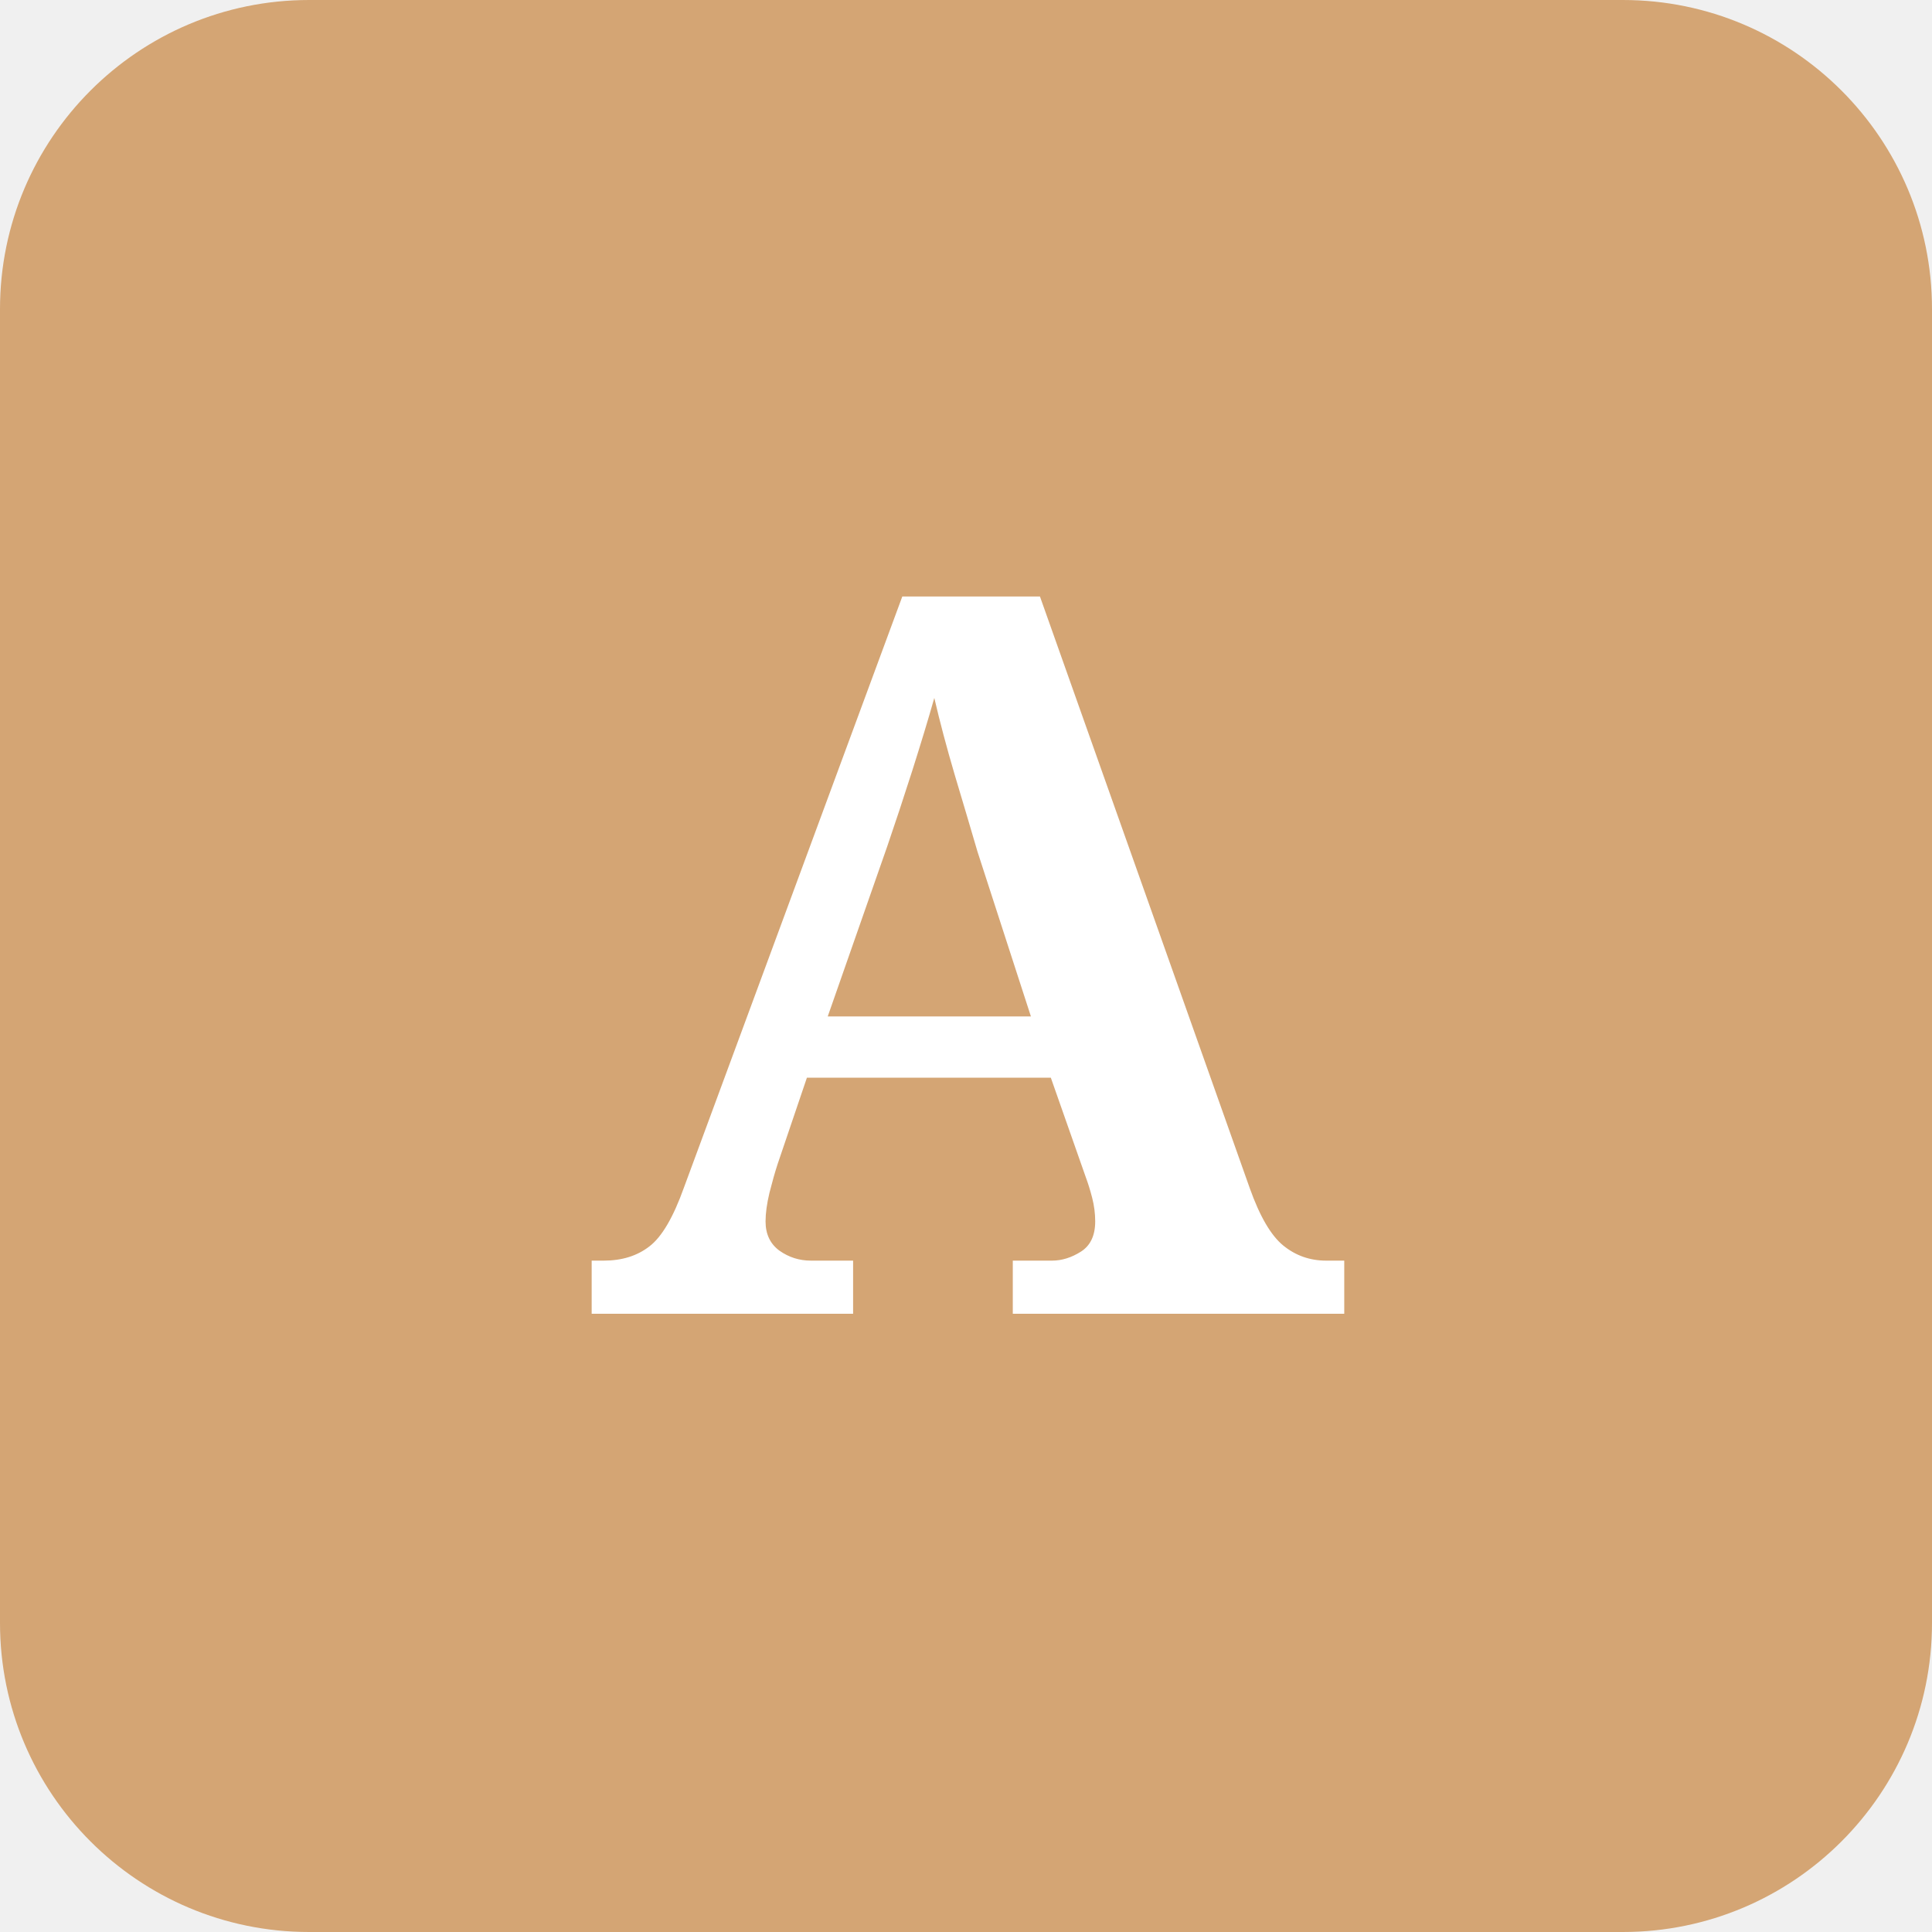
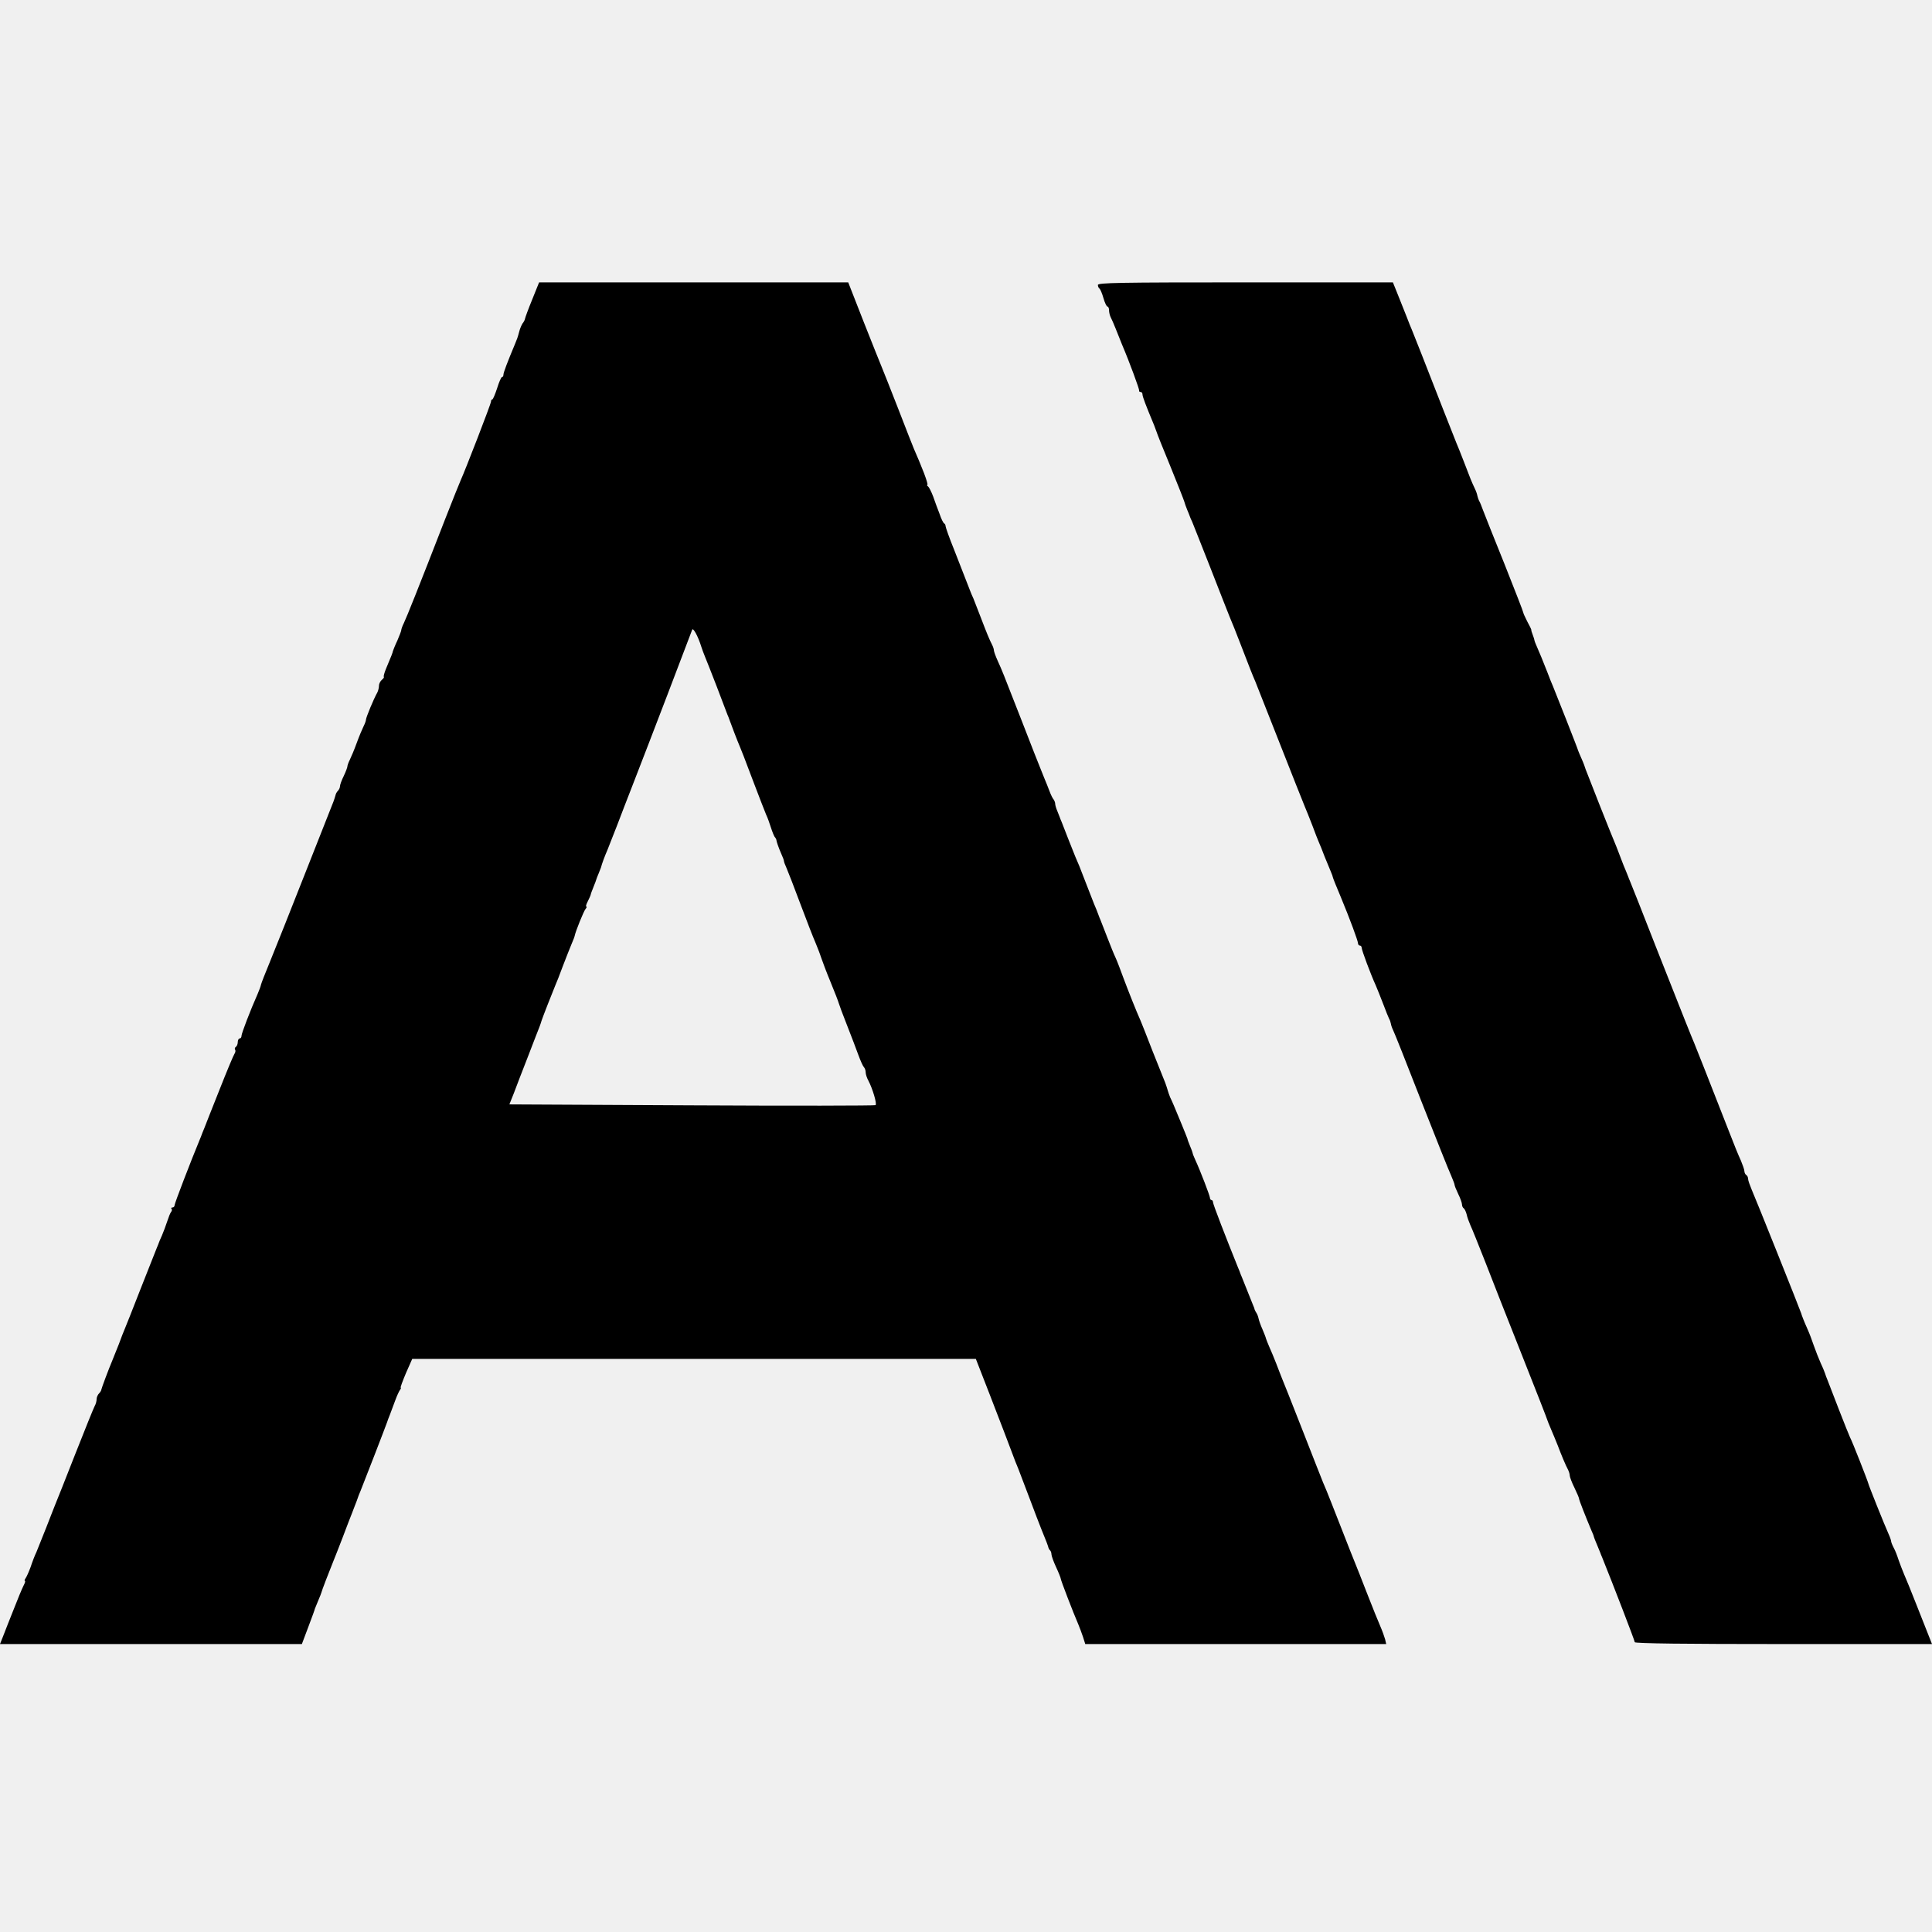
- <svg xmlns="http://www.w3.org/2000/svg" viewBox="0 0 100 100">
-   <rect width="100" height="100" rx="16" fill="#d4a574" />
-   <text x="50" y="68" text-anchor="middle" font-size="52" font-family="serif" font-weight="bold" fill="white">A</text>
+ <svg xmlns="http://www.w3.org/2000/svg" version="1.0" width="1040pt" height="1040pt" viewBox="0 0 1040 1040" preserveAspectRatio="xMidYMid meet">
+   <g transform="translate(0,1040) scale(0.1,-0.1)" fill="#000000" stroke="none">
+     <path d="M2865 8788 c-21 -51 -38 -98 -39 -104 -1 -7 -7 -18 -13 -25 -5 -8 -14 -27 -18 -44 -10 -37 -10 -35 -22 -65 -41 -98 -63 -155 -63 -167 0 -7 -3 -13 -8 -13 -4 0 -16 -27 -26 -60 -11 -33 -22 -60 -26 -60 -4 0 -7 -6 -7 -12 0 -12 -142 -378 -163 -423 -5 -11 -43 -105 -84 -210 -144 -371 -208 -530 -222 -559 -8 -16 -14 -33 -14 -38 0 -5 -10 -30 -21 -56 -12 -25 -22 -51 -24 -57 -2 -10 -6 -21 -38 -97 -8 -20 -13 -38 -11 -41 3 -2 -2 -10 -11 -17 -8 -7 -15 -21 -15 -31 0 -11 -4 -27 -9 -37 -20 -35 -61 -135 -61 -146 0 -6 -6 -22 -13 -36 -7 -14 -24 -54 -37 -90 -13 -36 -30 -76 -37 -90 -7 -14 -13 -30 -13 -36 0 -5 -9 -29 -20 -52 -11 -22 -20 -47 -20 -55 0 -7 -5 -18 -11 -24 -6 -6 -12 -17 -13 -24 -2 -8 -7 -23 -11 -34 -4 -11 -73 -184 -152 -385 -79 -201 -164 -414 -189 -475 -25 -60 -47 -117 -49 -125 -1 -8 -10 -31 -18 -50 -40 -90 -87 -213 -87 -226 0 -8 -4 -14 -10 -14 -5 0 -10 -9 -10 -19 0 -11 -5 -23 -10 -26 -6 -4 -8 -11 -4 -16 3 -5 1 -15 -4 -22 -5 -7 -41 -93 -80 -192 -39 -99 -77 -193 -83 -210 -7 -16 -13 -32 -14 -35 -1 -3 -5 -14 -10 -25 -48 -116 -135 -342 -135 -352 0 -7 -5 -13 -12 -13 -6 0 -8 -3 -5 -7 4 -3 3 -11 -2 -17 -5 -6 -14 -29 -21 -51 -7 -22 -20 -56 -28 -75 -9 -19 -16 -37 -17 -40 -1 -3 -5 -14 -10 -25 -4 -11 -44 -110 -87 -220 -43 -110 -82 -209 -87 -220 -5 -11 -19 -47 -31 -80 -13 -33 -29 -73 -36 -90 -18 -42 -58 -149 -59 -157 0 -4 -6 -13 -12 -19 -7 -7 -13 -21 -13 -31 0 -10 -4 -26 -10 -36 -5 -9 -53 -127 -106 -262 -53 -135 -100 -254 -105 -265 -4 -11 -27 -67 -49 -125 -23 -58 -47 -118 -54 -135 -8 -16 -22 -52 -31 -80 -10 -27 -23 -56 -28 -62 -5 -7 -6 -13 -3 -13 4 0 0 -12 -8 -27 -8 -16 -31 -71 -51 -123 -21 -52 -46 -116 -56 -142 l-19 -48 813 0 812 0 35 93 c19 50 35 94 35 97 1 3 9 22 18 44 9 21 17 41 17 43 0 5 44 119 64 168 7 17 30 75 51 130 21 55 43 114 50 130 6 17 18 46 25 65 6 19 16 44 21 55 11 26 139 357 143 370 2 6 8 24 15 40 6 17 19 50 28 75 9 25 21 51 26 58 5 6 7 12 4 12 -3 0 10 35 28 78 l34 77 1517 0 1517 0 74 -190 c40 -104 76 -197 79 -205 3 -8 19 -51 36 -95 16 -44 34 -89 39 -100 4 -11 31 -81 59 -155 28 -74 57 -151 65 -170 25 -60 38 -95 39 -102 1 -3 4 -10 9 -14 4 -4 7 -14 7 -21 0 -8 11 -39 25 -69 14 -30 25 -58 25 -62 0 -8 68 -185 95 -247 7 -16 18 -47 25 -67 l12 -38 810 0 810 0 -6 26 c-4 14 -15 45 -25 68 -10 22 -42 102 -71 176 -29 74 -58 149 -65 165 -7 17 -43 107 -79 200 -37 94 -70 179 -75 190 -5 11 -13 31 -19 45 -6 14 -56 142 -112 285 -56 143 -106 269 -111 280 -4 11 -18 45 -29 75 -12 30 -28 70 -37 89 -8 18 -16 39 -18 45 -1 6 -10 29 -19 50 -10 22 -19 48 -21 58 -2 10 -7 24 -12 31 -4 6 -8 14 -9 17 0 3 -4 14 -9 25 -4 11 -18 45 -30 75 -12 30 -26 64 -30 75 -5 11 -9 22 -10 25 -1 3 -5 14 -10 25 -67 166 -135 342 -135 352 0 7 -4 13 -8 13 -5 0 -9 6 -9 13 -1 12 -50 141 -79 204 -8 17 -14 33 -14 36 0 2 -6 20 -14 38 -8 19 -14 36 -14 39 -1 3 -15 39 -32 80 -42 102 -48 116 -61 143 -5 13 -11 29 -13 37 -2 8 -8 26 -13 40 -6 14 -36 90 -68 170 -31 80 -60 154 -65 165 -23 51 -65 157 -92 229 -16 44 -35 94 -43 111 -8 16 -27 64 -43 105 -16 41 -33 84 -37 95 -5 11 -9 22 -10 25 -6 16 -18 48 -26 65 -4 11 -22 56 -39 100 -17 44 -35 90 -40 103 -14 31 -24 56 -58 142 -16 41 -33 84 -37 95 -5 11 -9 22 -10 25 -1 3 -7 18 -13 33 -7 16 -12 34 -12 41 0 6 -4 16 -8 22 -5 5 -15 25 -22 44 -7 19 -20 51 -28 70 -8 19 -18 44 -22 55 -5 11 -50 126 -100 255 -108 276 -102 262 -129 322 -12 26 -21 52 -21 58 0 6 -4 18 -9 28 -15 29 -29 63 -61 147 -17 44 -35 90 -40 103 -6 12 -14 32 -19 45 -17 43 -40 103 -85 218 -26 64 -46 121 -46 127 0 6 -3 12 -7 14 -5 2 -16 24 -25 51 -10 26 -26 68 -35 95 -10 26 -22 50 -28 54 -5 4 -7 8 -3 8 4 0 -5 28 -18 63 -23 58 -30 75 -54 130 -5 12 -44 110 -85 217 -42 107 -82 209 -89 225 -7 17 -51 126 -97 243 l-83 212 -832 0 -832 0 -37 -92z m910 -1869 c4 -13 13 -37 20 -54 7 -16 35 -88 63 -160 27 -71 53 -139 57 -150 5 -11 9 -22 10 -25 9 -26 47 -125 58 -150 6 -14 11 -27 12 -30 1 -3 5 -12 8 -20 3 -8 29 -76 57 -150 28 -74 57 -148 64 -165 8 -16 19 -48 26 -70 7 -22 16 -44 20 -50 5 -5 8 -12 9 -15 0 -8 12 -43 27 -77 8 -17 14 -34 14 -38 0 -4 6 -21 14 -38 8 -18 42 -106 76 -197 34 -91 70 -183 80 -205 9 -22 23 -57 30 -79 7 -21 30 -82 52 -135 22 -53 41 -103 43 -111 2 -8 22 -62 45 -120 23 -58 50 -130 61 -160 11 -30 24 -59 29 -64 6 -6 10 -19 10 -29 0 -10 7 -31 15 -45 22 -42 47 -125 38 -131 -4 -3 -450 -4 -989 -1 l-982 5 24 60 c12 33 47 123 77 200 30 77 57 149 62 160 4 11 9 25 10 30 3 11 60 157 74 190 5 11 24 58 41 105 18 47 39 100 47 119 8 18 16 39 17 45 4 22 48 131 58 143 6 7 8 13 4 13 -4 0 0 13 9 30 8 16 15 32 15 35 0 3 7 21 15 41 8 20 15 38 15 40 0 1 5 15 12 31 6 15 12 30 13 33 5 20 20 61 35 95 9 22 33 83 53 135 20 52 56 147 81 210 95 244 300 780 322 840 5 14 32 -36 49 -91z" />
+     <path d="M5910 8866 c0 -8 4 -17 9 -20 4 -3 14 -26 21 -51 7 -25 17 -45 21 -45 5 0 9 -9 9 -20 0 -11 4 -28 9 -38 5 -9 17 -37 27 -62 10 -25 25 -63 34 -85 39 -91 94 -241 92 -247 -1 -5 2 -8 8 -8 6 0 10 -6 10 -13 0 -12 18 -59 63 -167 5 -14 11 -29 13 -35 1 -5 34 -89 74 -185 39 -96 73 -182 75 -190 2 -8 9 -28 16 -45 7 -16 13 -32 14 -35 1 -3 6 -16 13 -30 6 -14 49 -124 97 -245 47 -121 94 -240 104 -265 11 -25 36 -88 56 -140 54 -140 64 -166 83 -210 9 -22 118 -298 219 -555 20 -49 41 -103 48 -120 7 -16 25 -61 40 -100 14 -38 30 -79 35 -90 5 -11 19 -45 30 -75 12 -30 27 -66 33 -80 6 -14 11 -27 11 -30 1 -6 21 -56 44 -110 49 -118 92 -235 92 -247 0 -7 5 -13 10 -13 6 0 10 -6 10 -12 0 -13 49 -144 76 -203 7 -16 25 -61 40 -100 14 -38 29 -74 32 -80 4 -5 7 -17 9 -25 1 -8 6 -23 12 -35 6 -11 74 -182 151 -380 78 -198 150 -379 161 -402 10 -24 19 -46 19 -51 0 -5 9 -27 20 -50 11 -22 20 -48 20 -56 0 -8 4 -17 9 -20 5 -3 12 -18 16 -33 3 -16 13 -41 20 -58 8 -16 43 -104 79 -195 35 -91 125 -319 200 -508 75 -189 136 -345 136 -348 0 -2 9 -23 19 -47 10 -23 26 -62 36 -87 20 -53 43 -108 56 -132 5 -10 9 -24 9 -31 0 -7 11 -37 25 -65 14 -29 25 -55 25 -59 0 -8 37 -101 66 -170 8 -17 14 -33 14 -36 0 -2 8 -22 17 -43 9 -22 17 -41 18 -44 1 -3 5 -14 10 -25 59 -146 175 -447 175 -455 0 -7 276 -10 800 -10 l800 0 -19 48 c-10 26 -40 101 -66 167 -26 66 -55 138 -65 160 -9 22 -23 57 -30 78 -7 22 -18 51 -26 65 -8 15 -14 31 -14 35 0 5 -6 23 -14 40 -22 49 -107 261 -109 272 -4 16 -87 228 -98 247 -4 9 -32 77 -60 150 -28 73 -56 144 -61 158 -6 14 -12 30 -13 35 -2 6 -12 32 -24 57 -11 25 -28 68 -37 94 -9 27 -24 67 -34 89 -18 40 -32 76 -34 85 -3 12 -250 630 -267 667 -10 24 -19 49 -19 57 0 8 -4 18 -10 21 -5 3 -10 13 -10 21 0 8 -9 33 -19 57 -11 23 -40 94 -64 157 -116 296 -179 457 -187 475 -14 32 -59 145 -203 510 -73 187 -137 349 -142 360 -5 11 -9 22 -10 25 -1 3 -6 16 -12 30 -6 14 -19 45 -28 70 -9 25 -21 54 -25 65 -28 65 -161 403 -165 415 -2 8 -11 33 -21 55 -10 22 -18 42 -19 45 0 5 -120 309 -135 345 -5 11 -19 45 -30 75 -34 86 -37 93 -54 132 -9 20 -16 38 -16 41 0 3 -4 16 -9 29 -5 13 -9 25 -8 28 0 3 -10 23 -22 45 -11 22 -21 43 -21 47 0 5 -46 122 -101 261 -56 138 -108 270 -116 291 -8 22 -17 45 -21 50 -3 6 -7 18 -9 26 -1 8 -7 26 -14 40 -17 36 -25 55 -59 145 -17 44 -35 89 -40 100 -4 11 -38 97 -75 190 -89 229 -155 396 -165 420 -5 11 -18 43 -28 70 -11 28 -32 80 -47 118 l-27 67 -794 0 c-685 0 -794 -2 -794 -14z" />
+   </g>
</svg>
